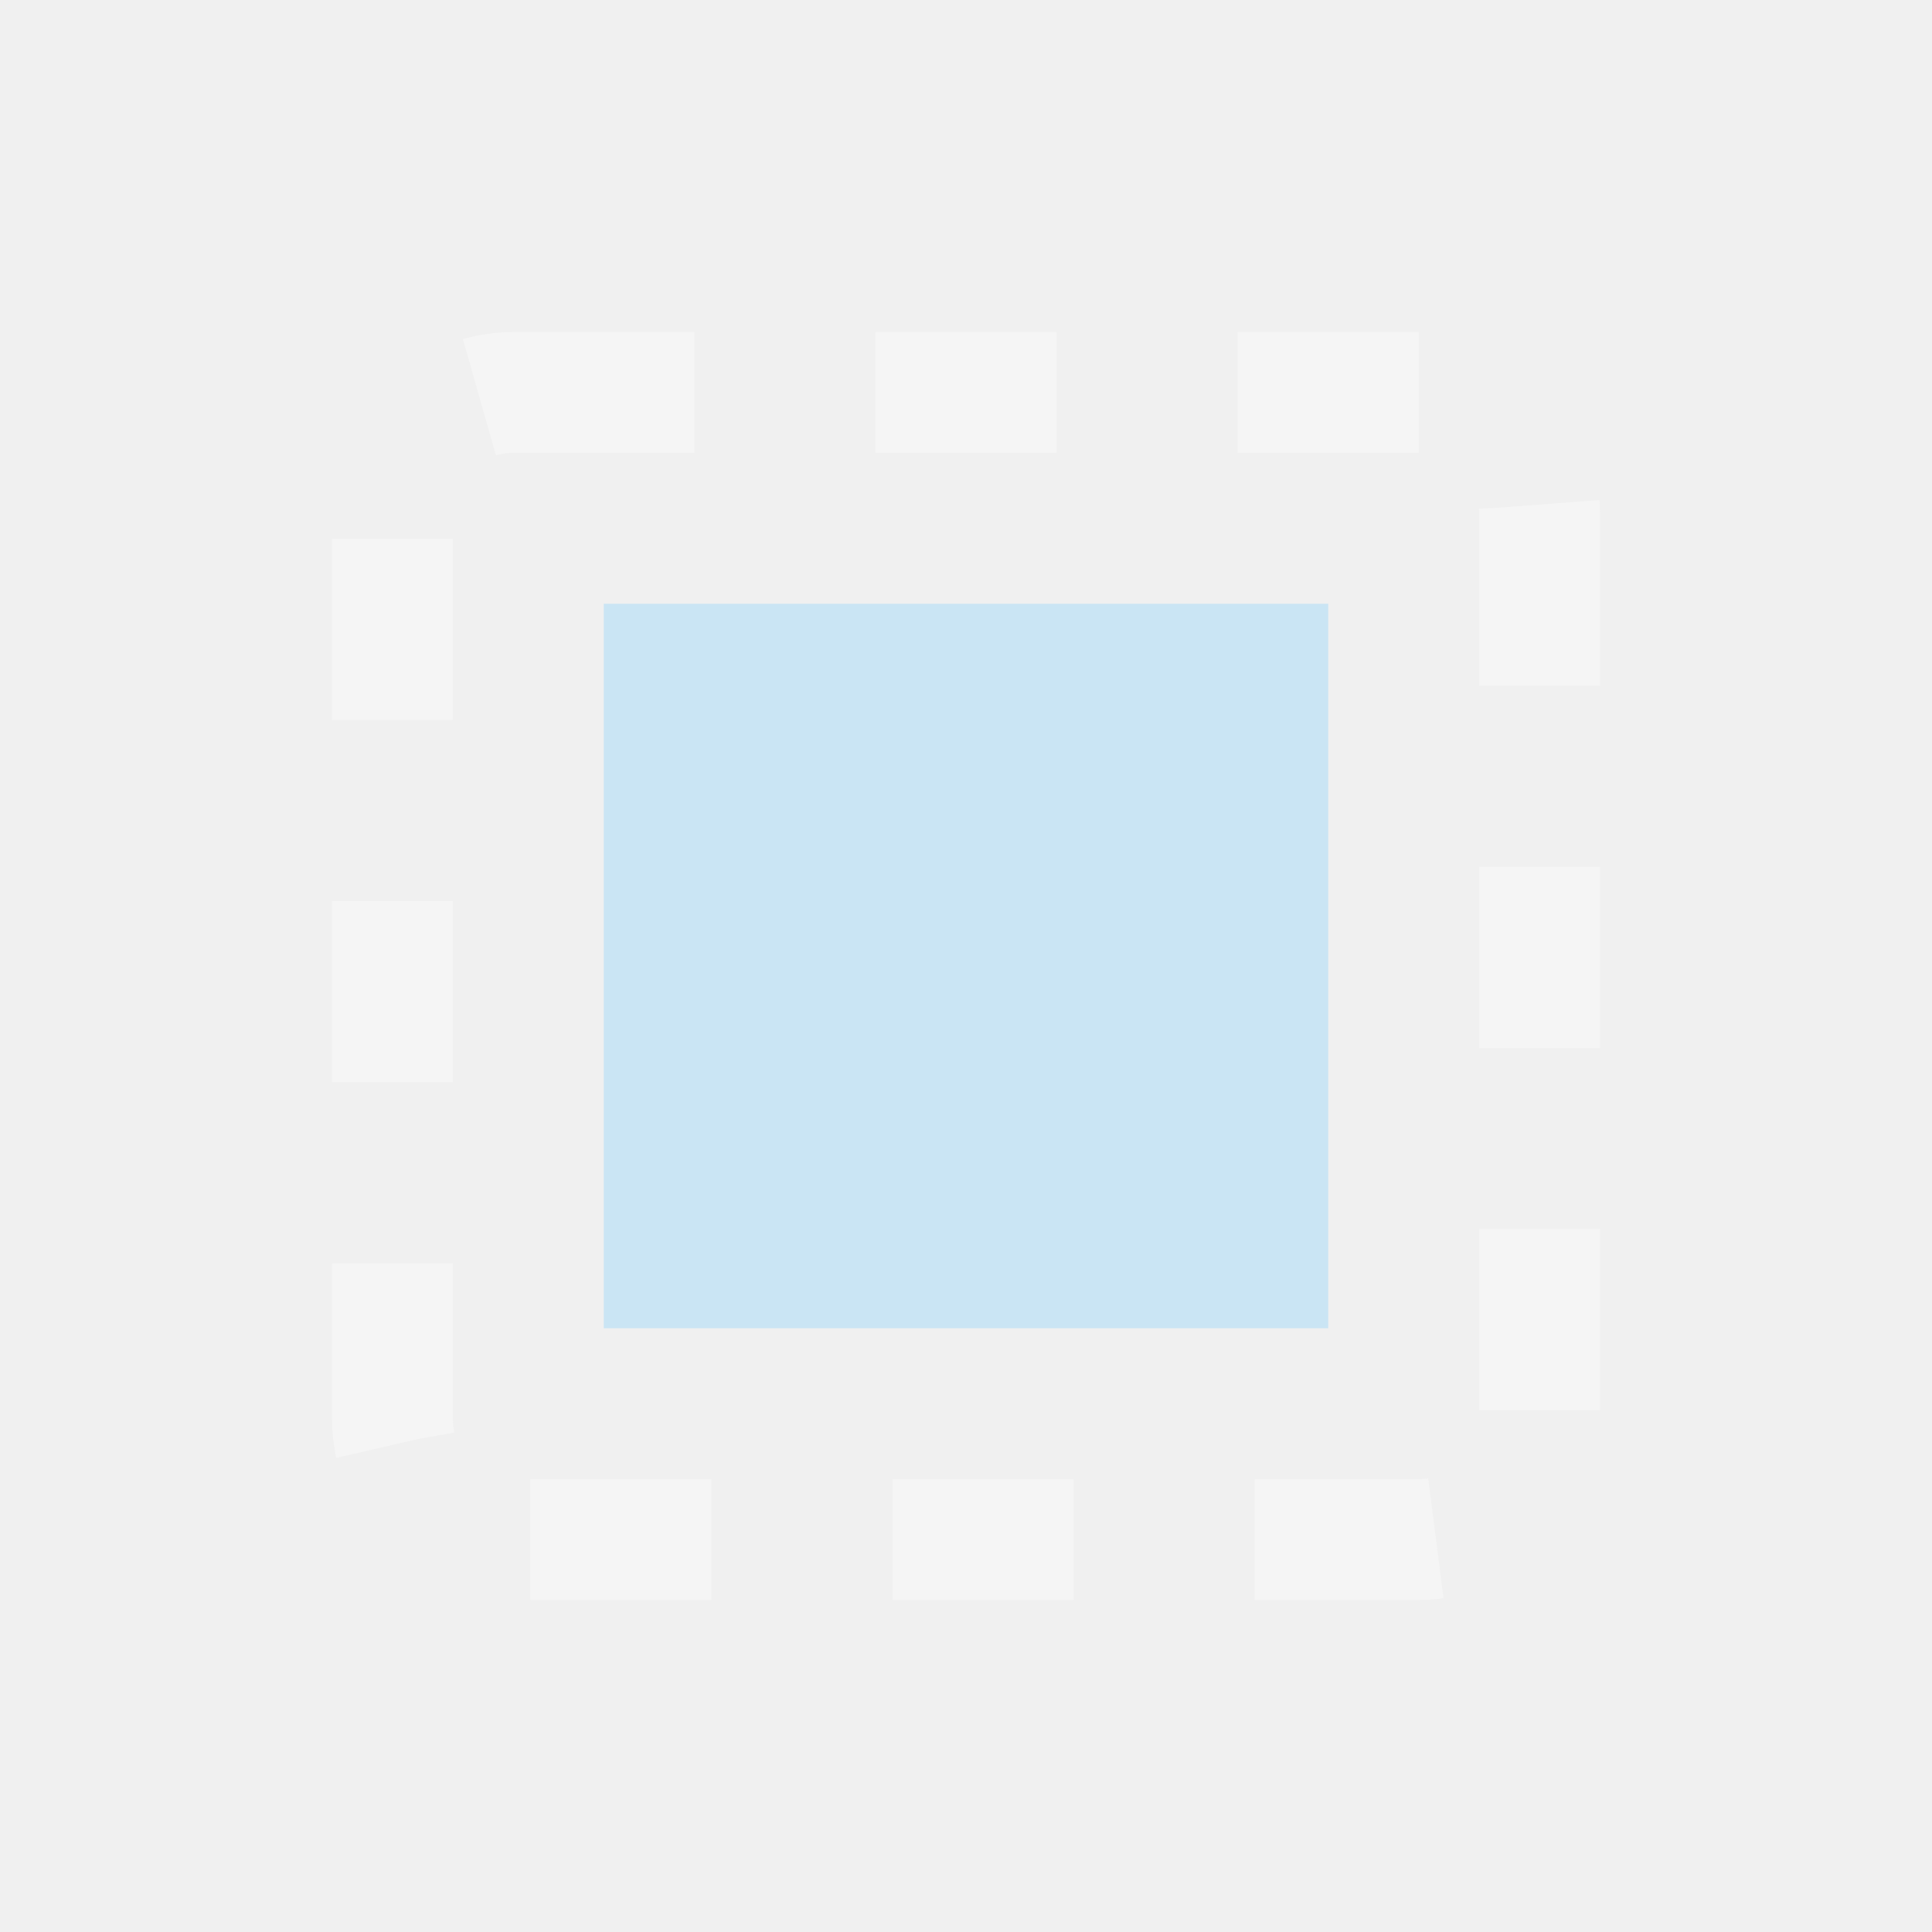
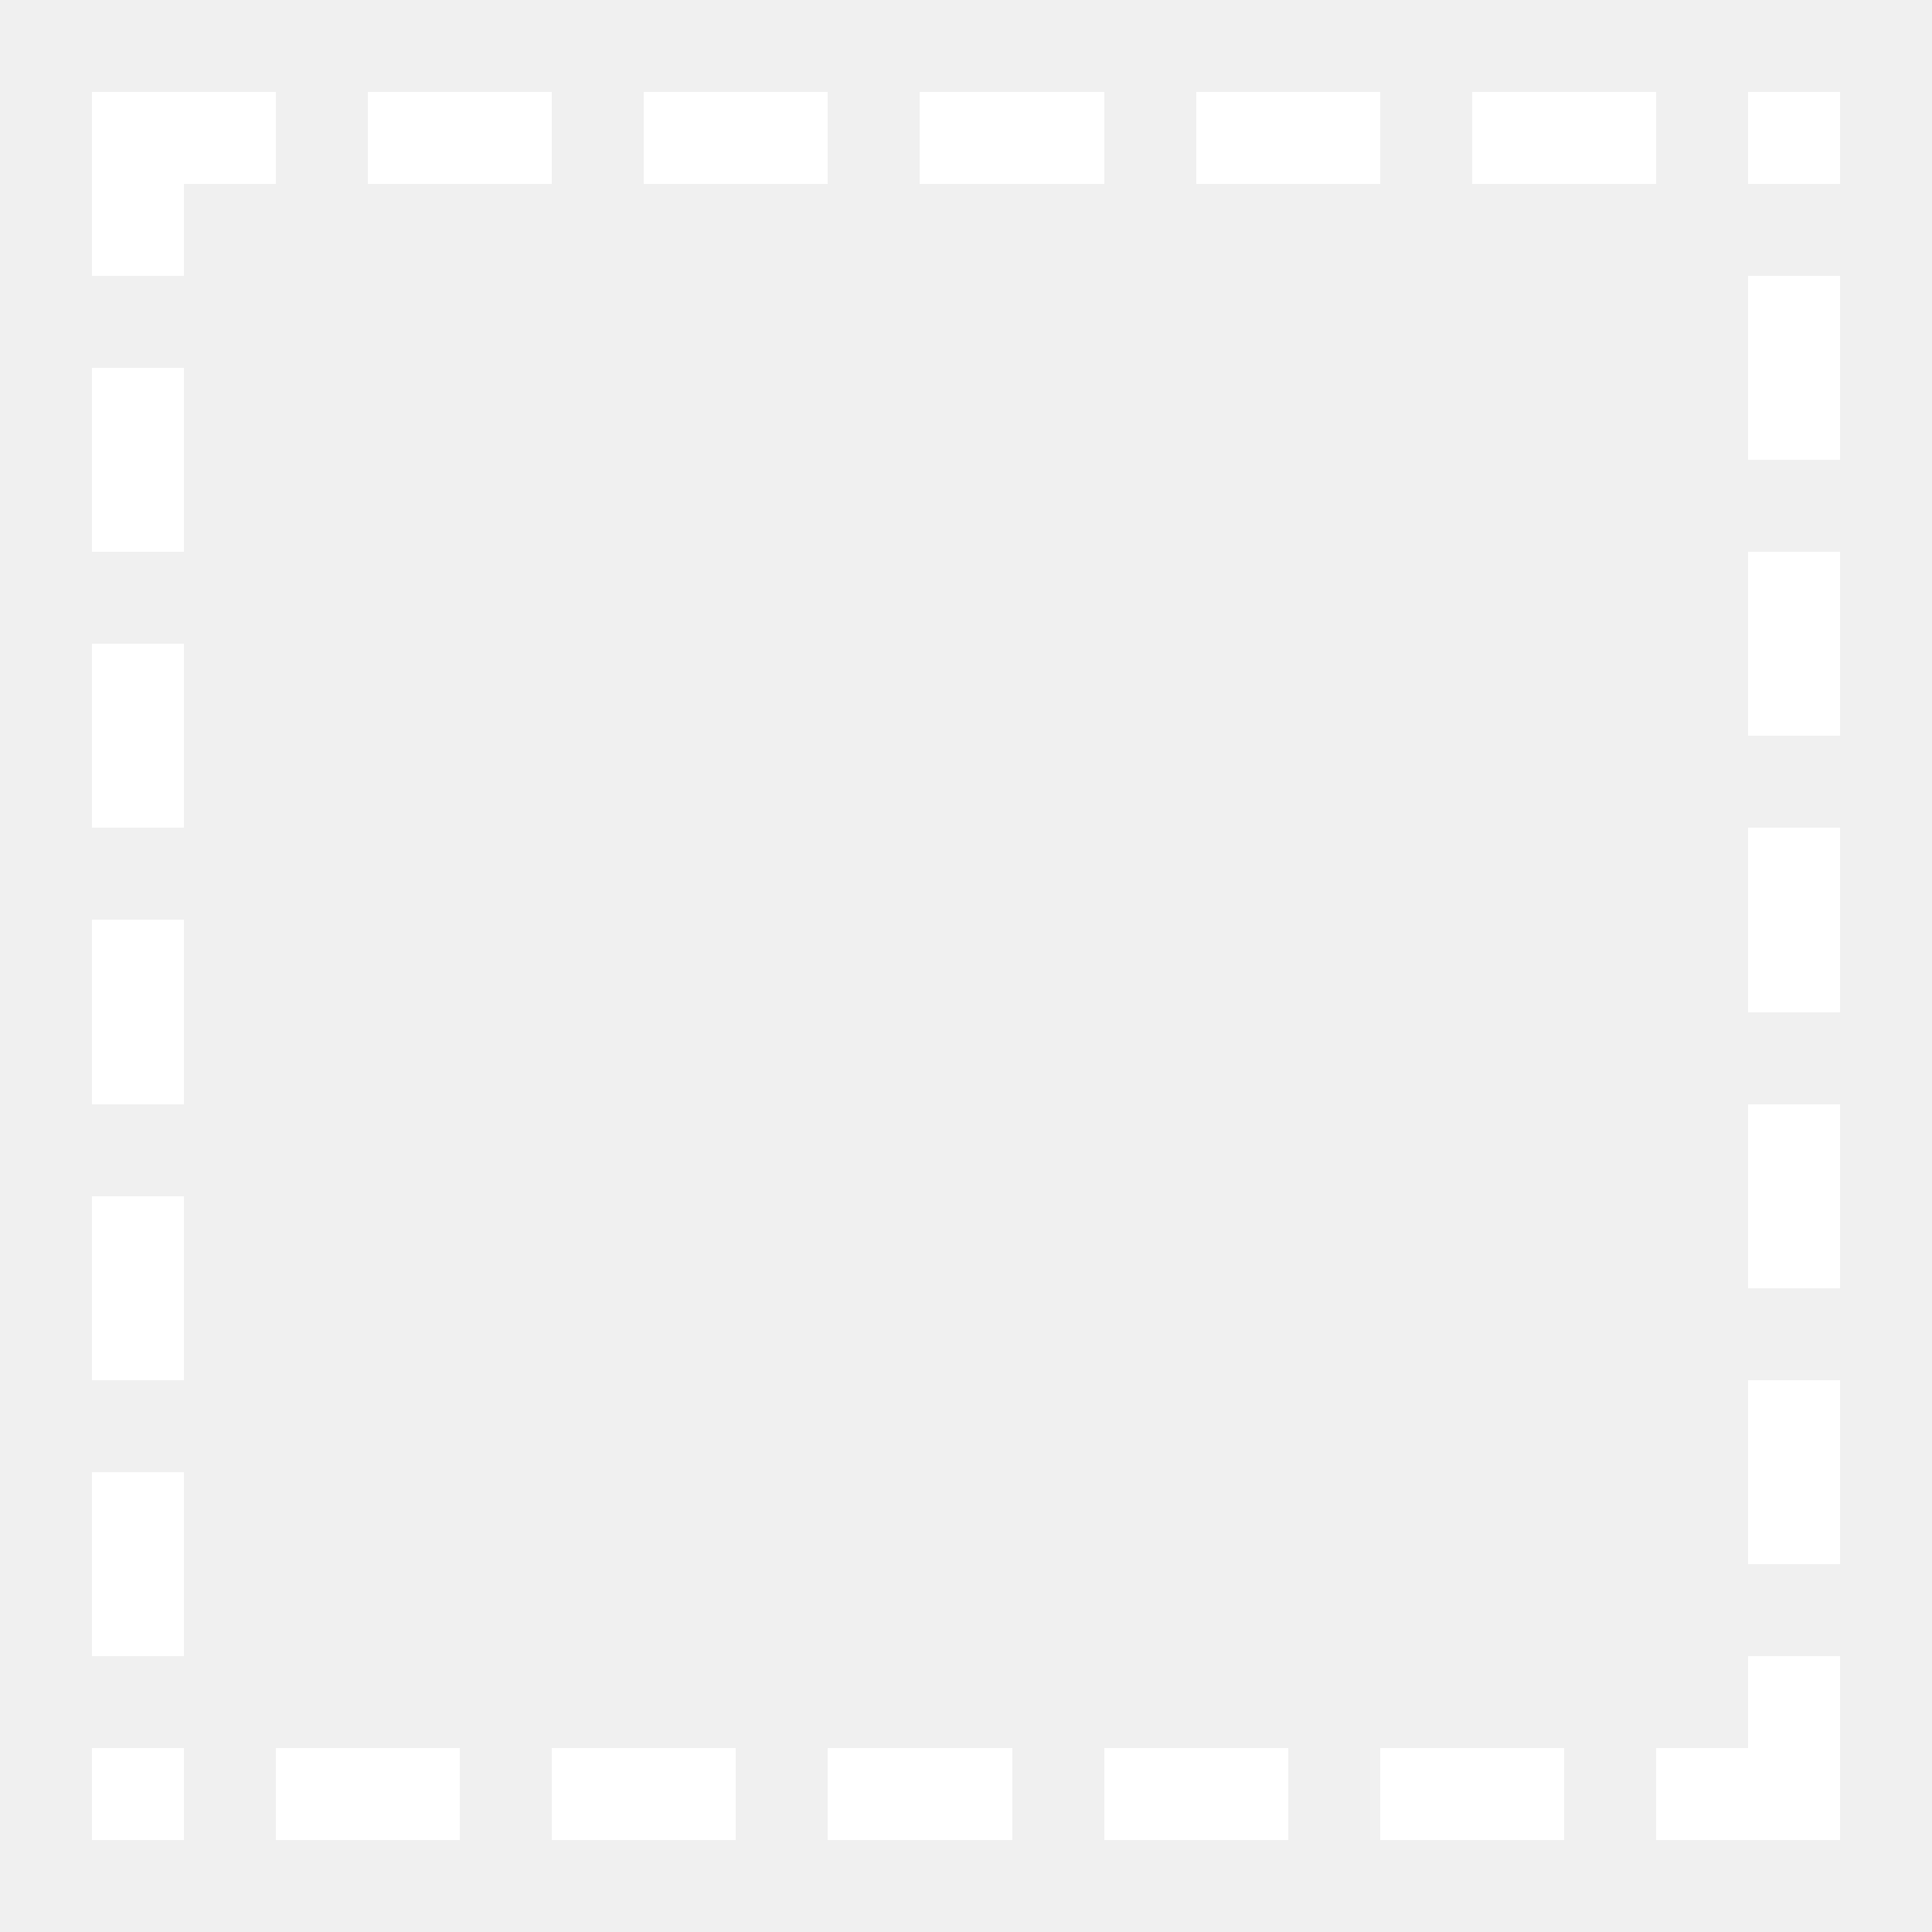
- <svg xmlns="http://www.w3.org/2000/svg" width="32" height="32" viewBox="0 0 32 32" fill="none">
-   <rect x="6.5" y="6.5" width="19" height="19" rx="2" stroke="#F5F5F5" stroke-width="2" stroke-dasharray="3 3" />
-   <rect x="10" y="10" width="12" height="12" fill="#58C4FF" fill-opacity="0.25" />
+ <svg xmlns="http://www.w3.org/2000/svg" version="1.1" width="21" height="21" shape-rendering="crispEdges">
+   <rect x="1" y="1" width="2" height="1" fill="#FFFFFF" />
+   <rect x="4" y="1" width="2" height="1" fill="#FFFFFF" />
+   <rect x="7" y="1" width="2" height="1" fill="#FFFFFF" />
+   <rect x="10" y="1" width="2" height="1" fill="#FFFFFF" />
+   <rect x="13" y="1" width="2" height="1" fill="#FFFFFF" />
+   <rect x="16" y="1" width="2" height="1" fill="#FFFFFF" />
+   <rect x="19" y="1" width="1" height="1" fill="#FFFFFF" />
+   <rect x="1" y="2" width="1" height="1" fill="#FFFFFF" />
+   <rect x="19" y="3" width="1" height="2" fill="#FFFFFF" />
+   <rect x="1" y="4" width="1" height="2" fill="#FFFFFF" />
+   <rect x="19" y="6" width="1" height="2" fill="#FFFFFF" />
+   <rect x="1" y="7" width="1" height="2" fill="#FFFFFF" />
+   <rect x="19" y="9" width="1" height="2" fill="#FFFFFF" />
+   <rect x="1" y="10" width="1" height="2" fill="#FFFFFF" />
+   <rect x="19" y="12" width="1" height="2" fill="#FFFFFF" />
+   <rect x="1" y="13" width="1" height="2" fill="#FFFFFF" />
+   <rect x="19" y="15" width="1" height="2" fill="#FFFFFF" />
+   <rect x="1" y="16" width="1" height="2" fill="#FFFFFF" />
+   <rect x="19" y="18" width="1" height="2" fill="#FFFFFF" />
+   <rect x="1" y="19" width="1" height="1" fill="#FFFFFF" />
+   <rect x="3" y="19" width="2" height="1" fill="#FFFFFF" />
+   <rect x="6" y="19" width="2" height="1" fill="#FFFFFF" />
+   <rect x="9" y="19" width="2" height="1" fill="#FFFFFF" />
+   <rect x="12" y="19" width="2" height="1" fill="#FFFFFF" />
+   <rect x="15" y="19" width="2" height="1" fill="#FFFFFF" />
+   <rect x="18" y="19" width="1" height="1" fill="#FFFFFF" />
</svg>
